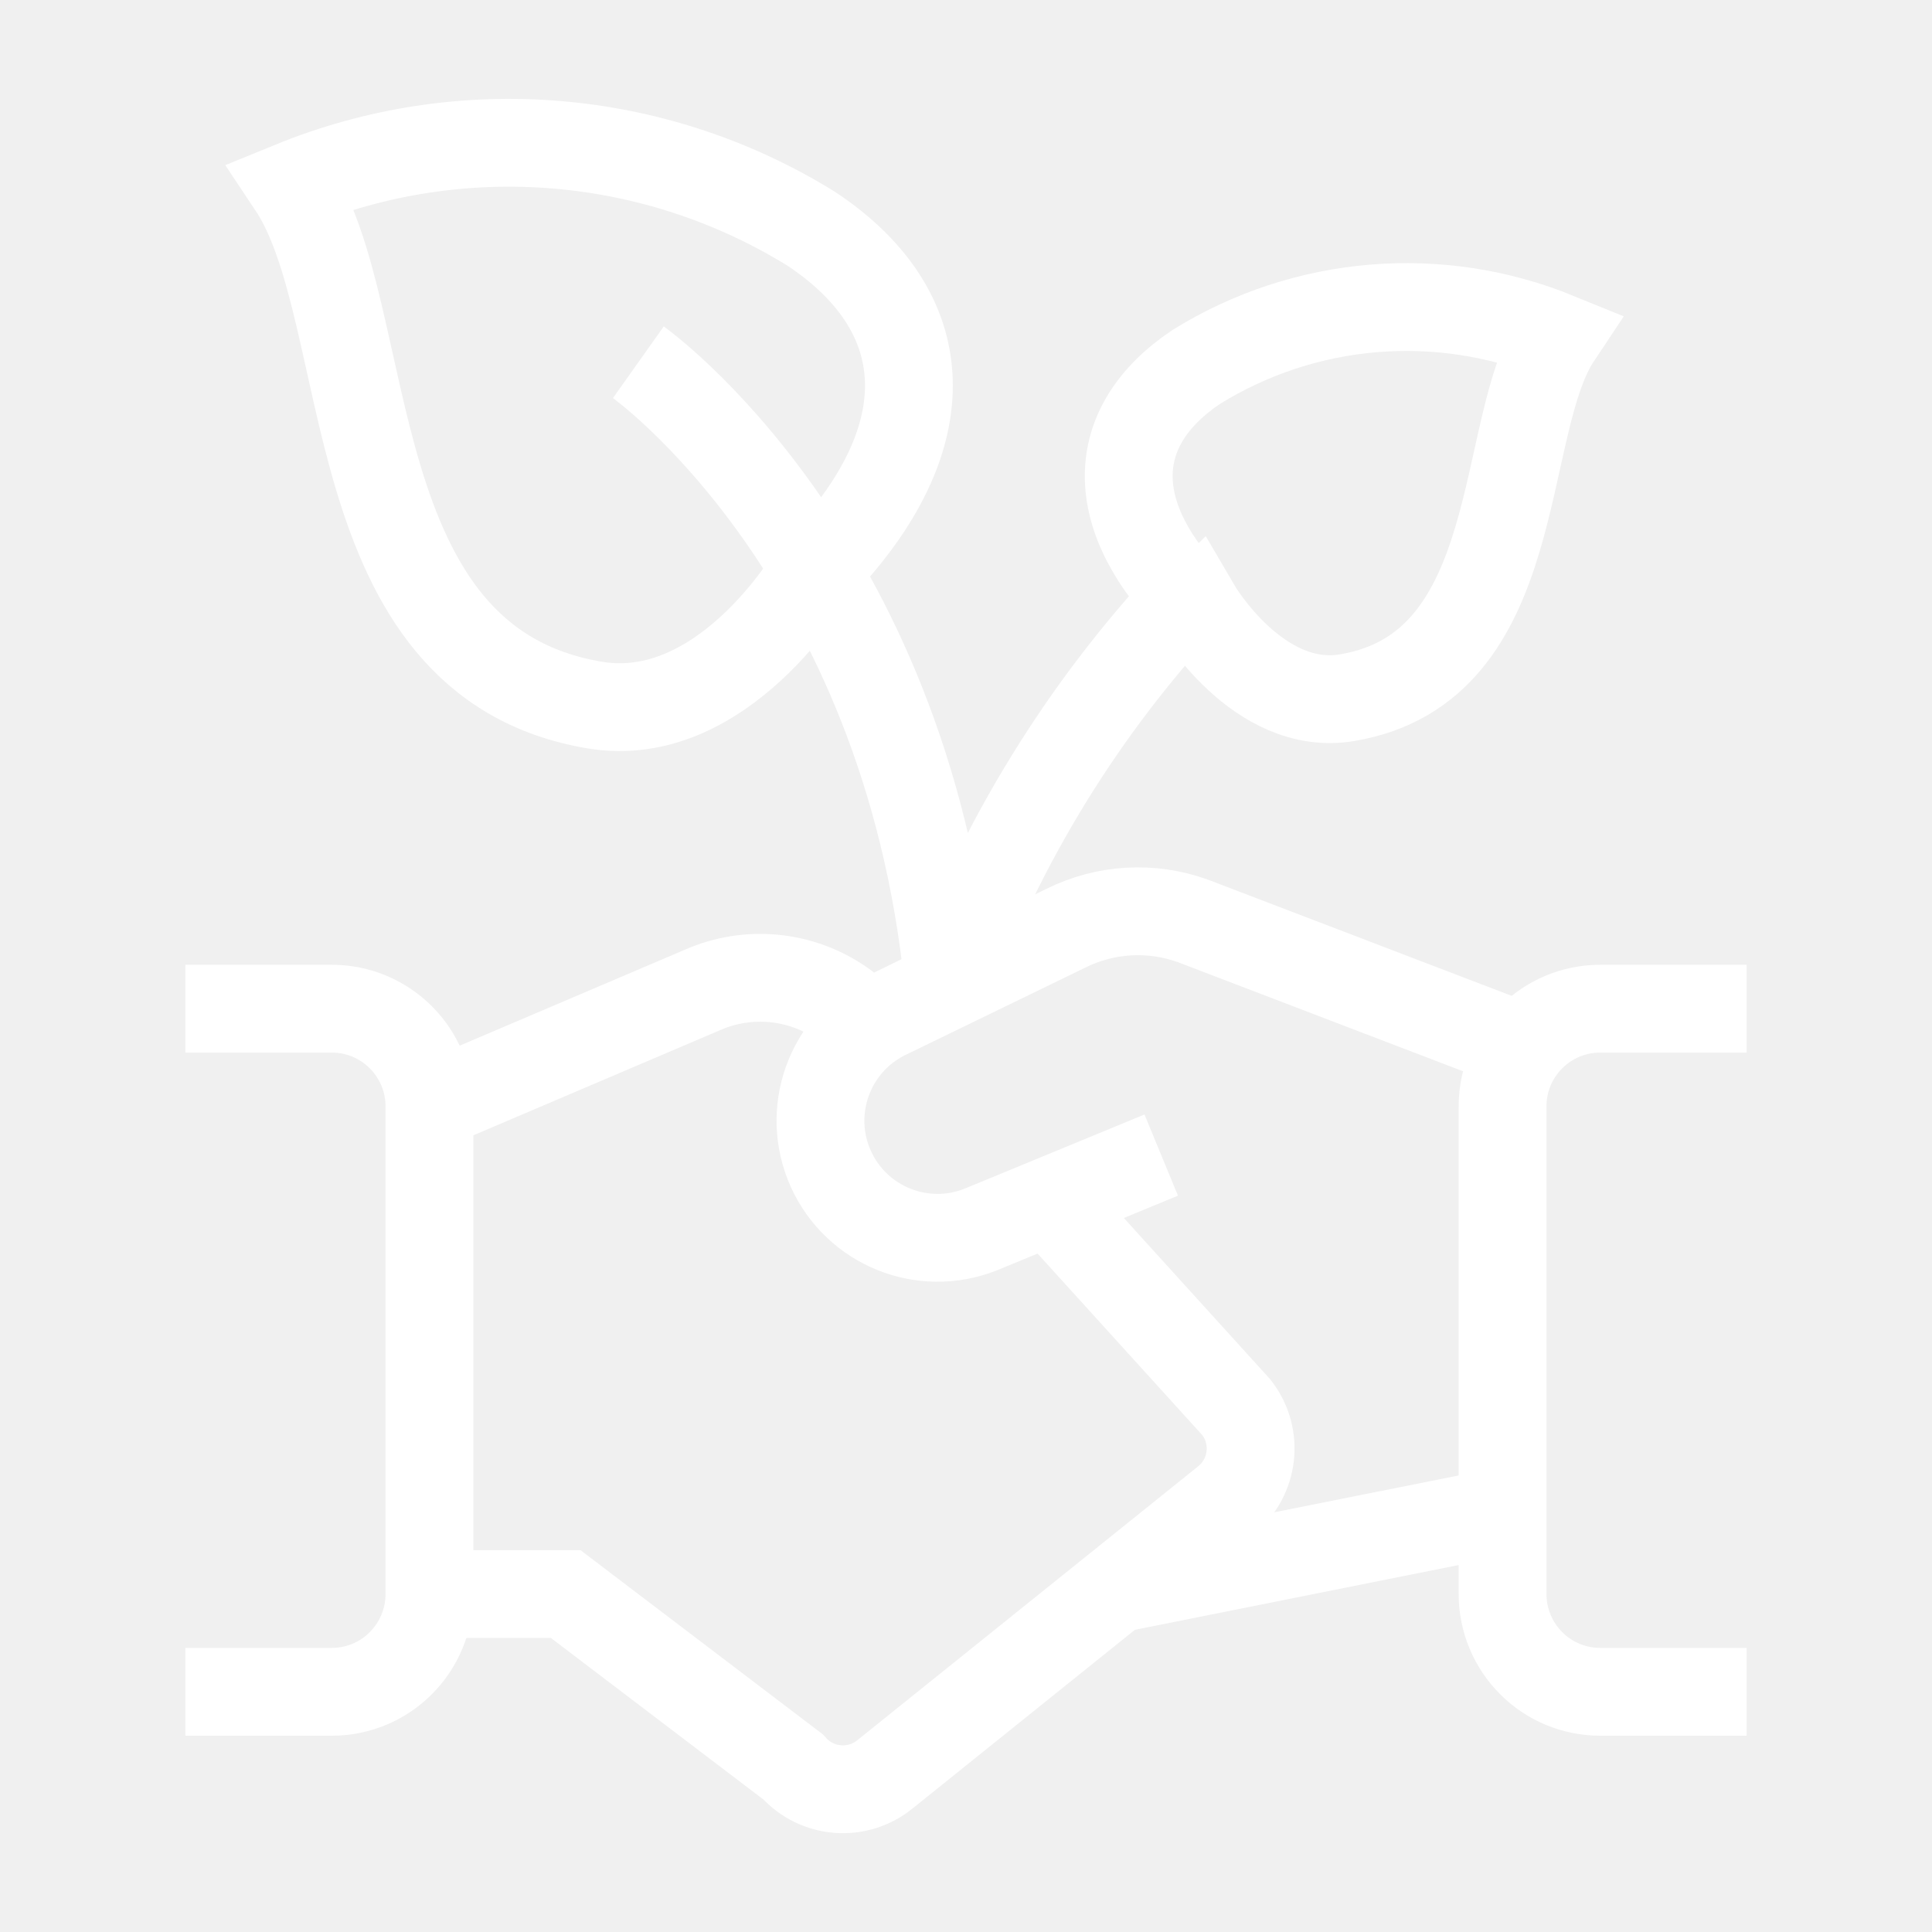
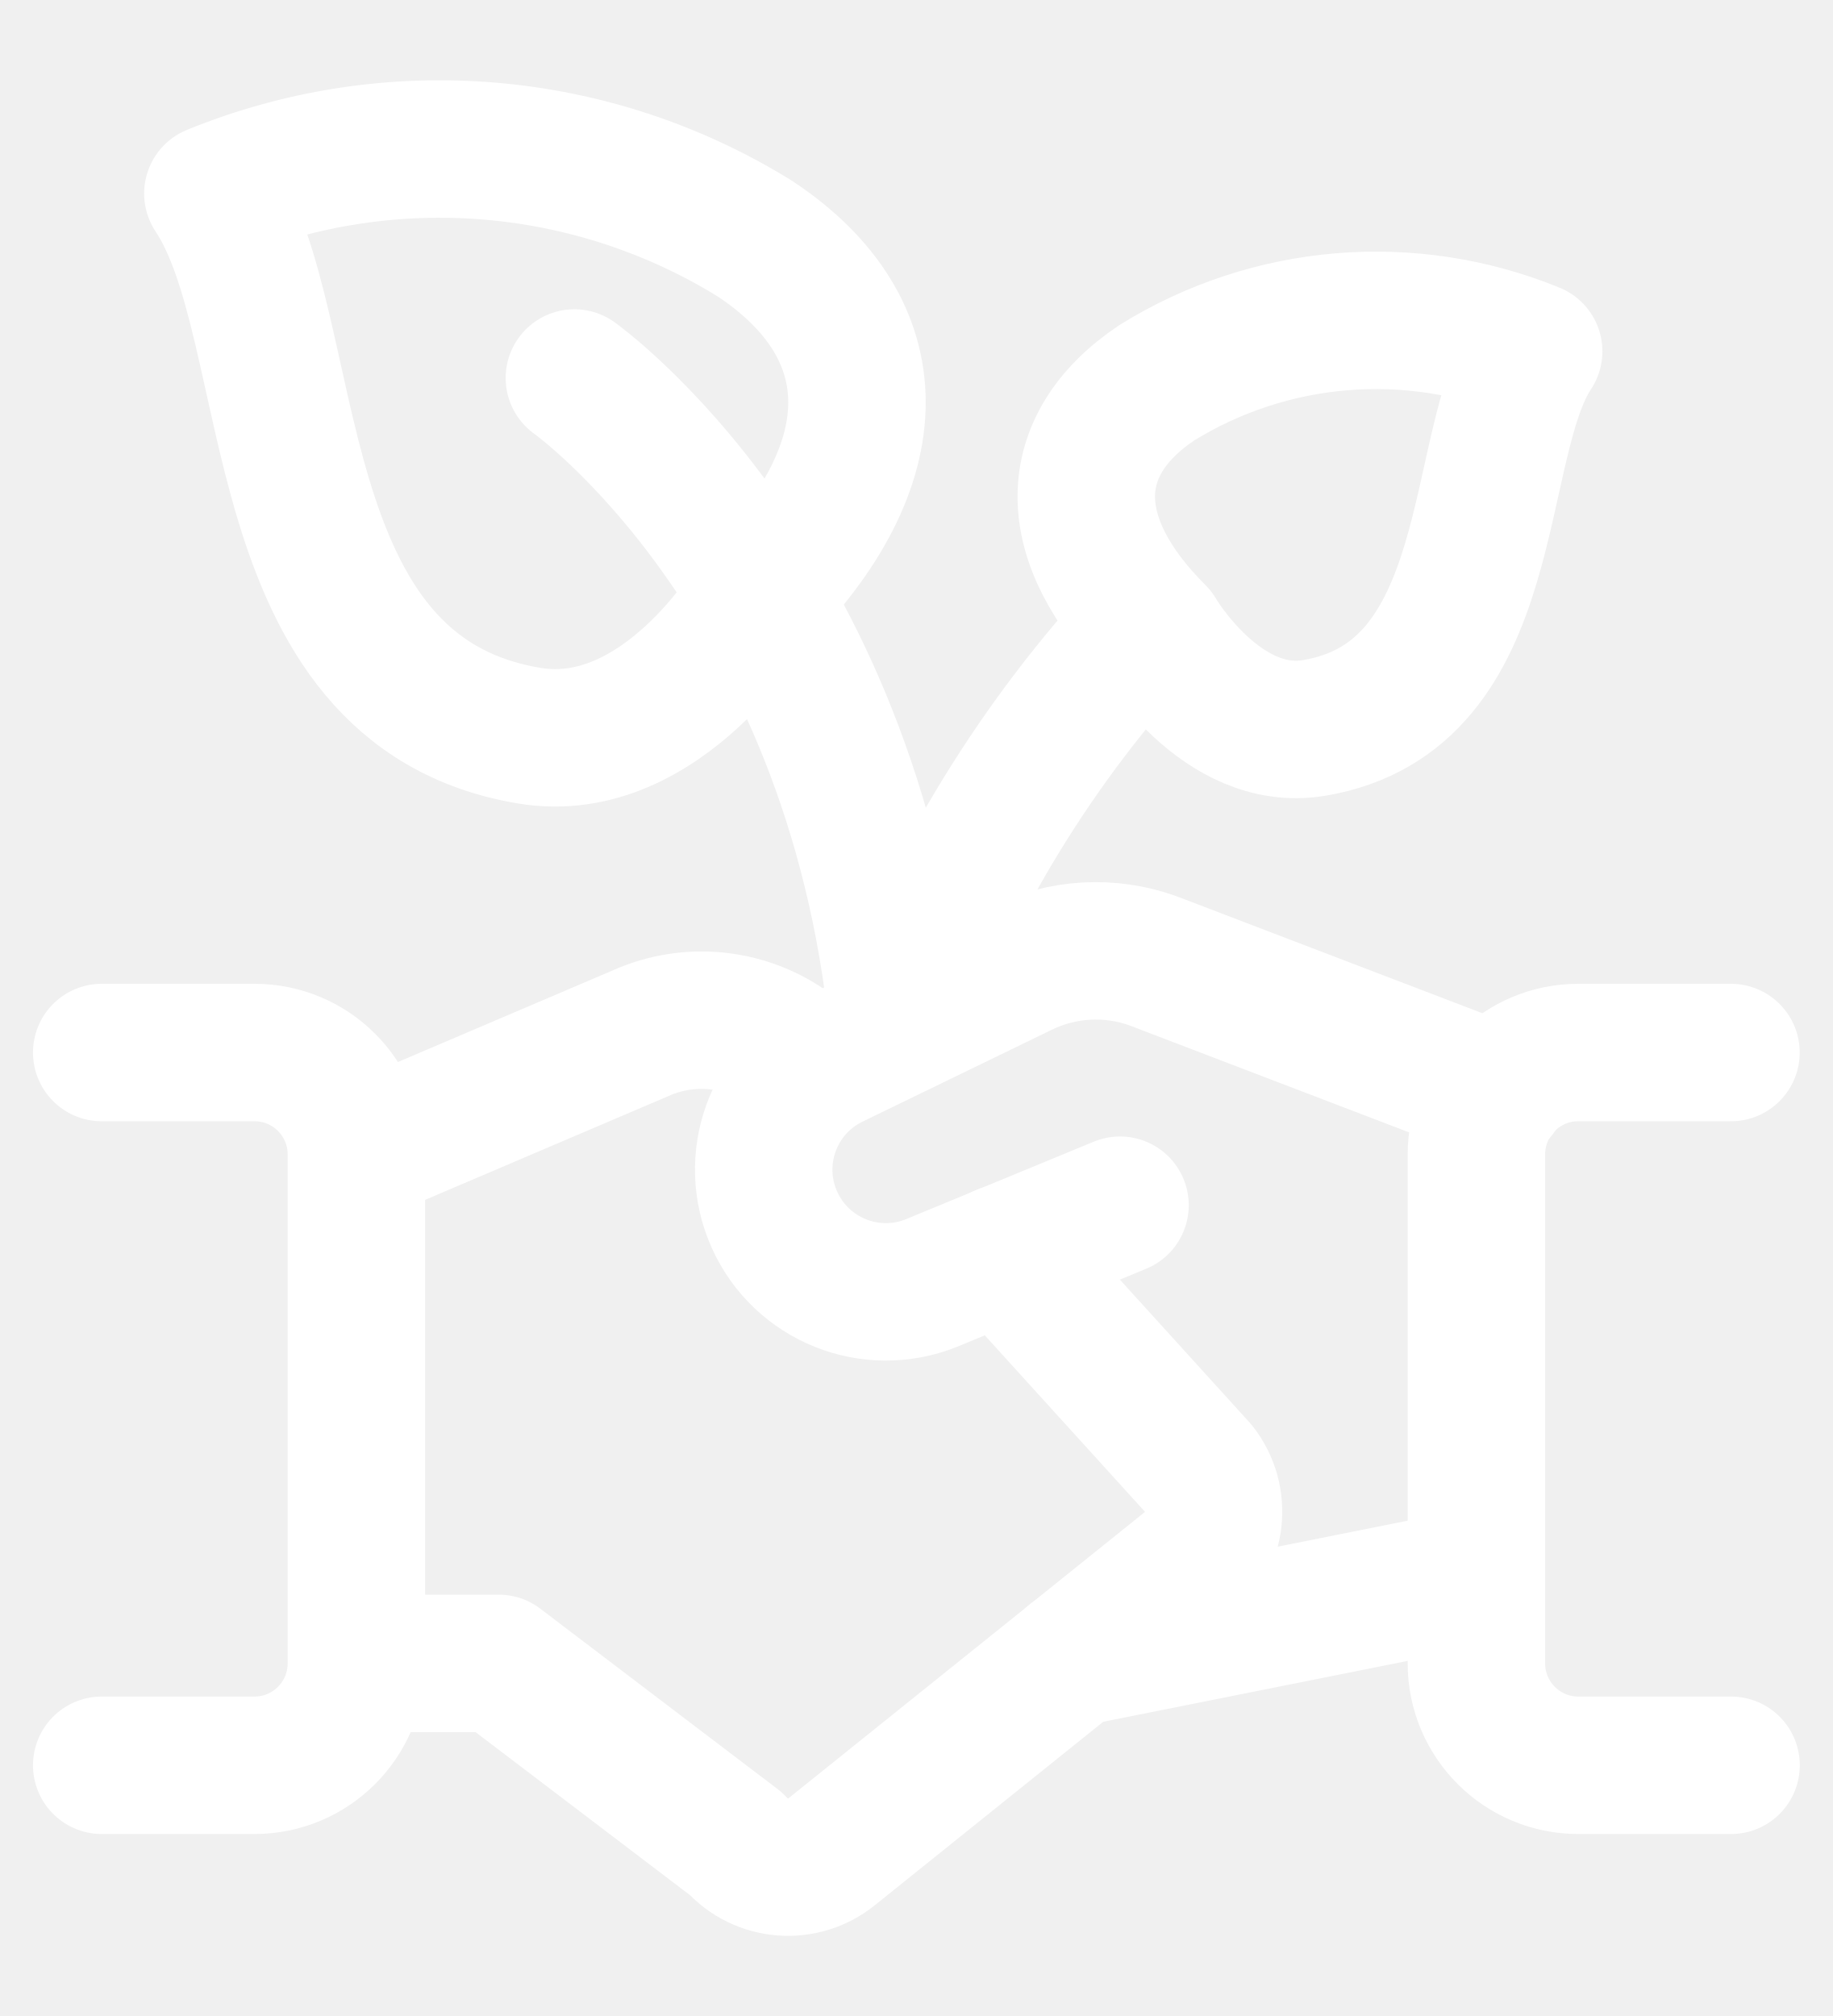
- <svg xmlns="http://www.w3.org/2000/svg" fill="none" height="20" viewBox="0 0 20 22" width="20">
-   <g stroke="#fff">
-     <path d="m16.111 17.211-4.401.88" />
-     <path d="m12.223 13.153-2.056.848c-.663.263-1.415-.043-1.707-.693-.292-.65-.021-1.415.616-1.737l2.059-1c.453-.226.978-.256 1.453-.083l3.758 1.438" />
-     <path d="m3.889 18.152h1.553l2.589 1.968c.271.304.733.341 1.048.083l3.884-3.121c.319-.262.371-.73.117-1.055l-2.135-2.353" />
-     <path d="m3.889 12.598 3.161-1.347c.524-.209 1.118-.134 1.573.201l.271.223" />
-     <path d="m1.111 19.265h1.667c.295 0 .578-.117.786-.326.208-.208.326-.491.326-.786v-5.555c0-.614-.498-1.112-1.112-1.112h-1.667" />
-     <path d="m18.889 19.265h-1.667c-.295 0-.578-.117-.786-.326-.208-.208-.326-.491-.326-.786v-5.555c0-.614.498-1.112 1.112-1.112h1.667" />
-     <path d="m8.241 6.549s-1.007 1.723-2.467 1.48c-2.959-.493-2.467-4.44-3.453-5.917 1.938-.792 4.137-.608 5.917.493 1.482.983 1.482 2.463.003 3.943z" />
-     <path d="m12.625 6.917s.699 1.197 1.713 1.028c2.055-.343 1.712-3.083 2.397-4.111-1.346-.55-2.874-.423-4.111.343-1.028.688-1.028 1.716 0 2.741z" />
-     <path d="m6.269 4.125s3.04 2.156 3.533 7.088c.605-1.634 1.527-3.133 2.713-4.409" />
-   </g>
+ <svg xmlns="http://www.w3.org/2000/svg" width="20" height="22" fill="none">
+   <path d="m16.11 17.21-4.4.88M12.222 13.152 10.167 14a1.333 1.333 0 0 1-1.092-2.43l2.06-1a1.844 1.844 0 0 1 1.452-.083l3.759 1.438" stroke="#fff" stroke-width="1.5" stroke-linecap="round" stroke-linejoin="round" />
+   <path d="M3.89 18.152h1.552l2.59 1.969a.76.76 0 0 0 1.048.083l3.884-3.12a.76.76 0 0 0 .117-1.056l-2.135-2.352M3.89 12.598l3.16-1.348a1.63 1.63 0 0 1 1.572.2l.271.223M1.11 19.264h1.668a1.112 1.112 0 0 0 1.111-1.111v-5.555c0-.615-.498-1.112-1.111-1.112H1.11M18.89 19.264h-1.668a1.112 1.112 0 0 1-1.111-1.111v-5.555c0-.615.498-1.112 1.111-1.112h1.667" stroke="#fff" stroke-width="1.5" stroke-linecap="round" stroke-linejoin="round" />
+   <path clip-rule="evenodd" d="M8.242 6.548s-1.007 1.724-2.467 1.48c-2.96-.493-2.467-4.44-3.452-5.916a6.542 6.542 0 0 1 5.916.493c1.483.983 1.483 2.463.003 3.943ZM12.625 6.917s.699 1.196 1.713 1.027c2.055-.342 1.713-3.083 2.398-4.11a4.544 4.544 0 0 0-4.111.342c-1.028.687-1.028 1.716 0 2.74Z" stroke="#fff" stroke-width="1.5" stroke-linecap="round" stroke-linejoin="round" />
+   <path d="M6.268 4.125s3.04 2.156 3.534 7.088a13.215 13.215 0 0 1 2.712-4.409" stroke="#fff" stroke-width="1.5" stroke-linecap="round" stroke-linejoin="round" />
</svg>
